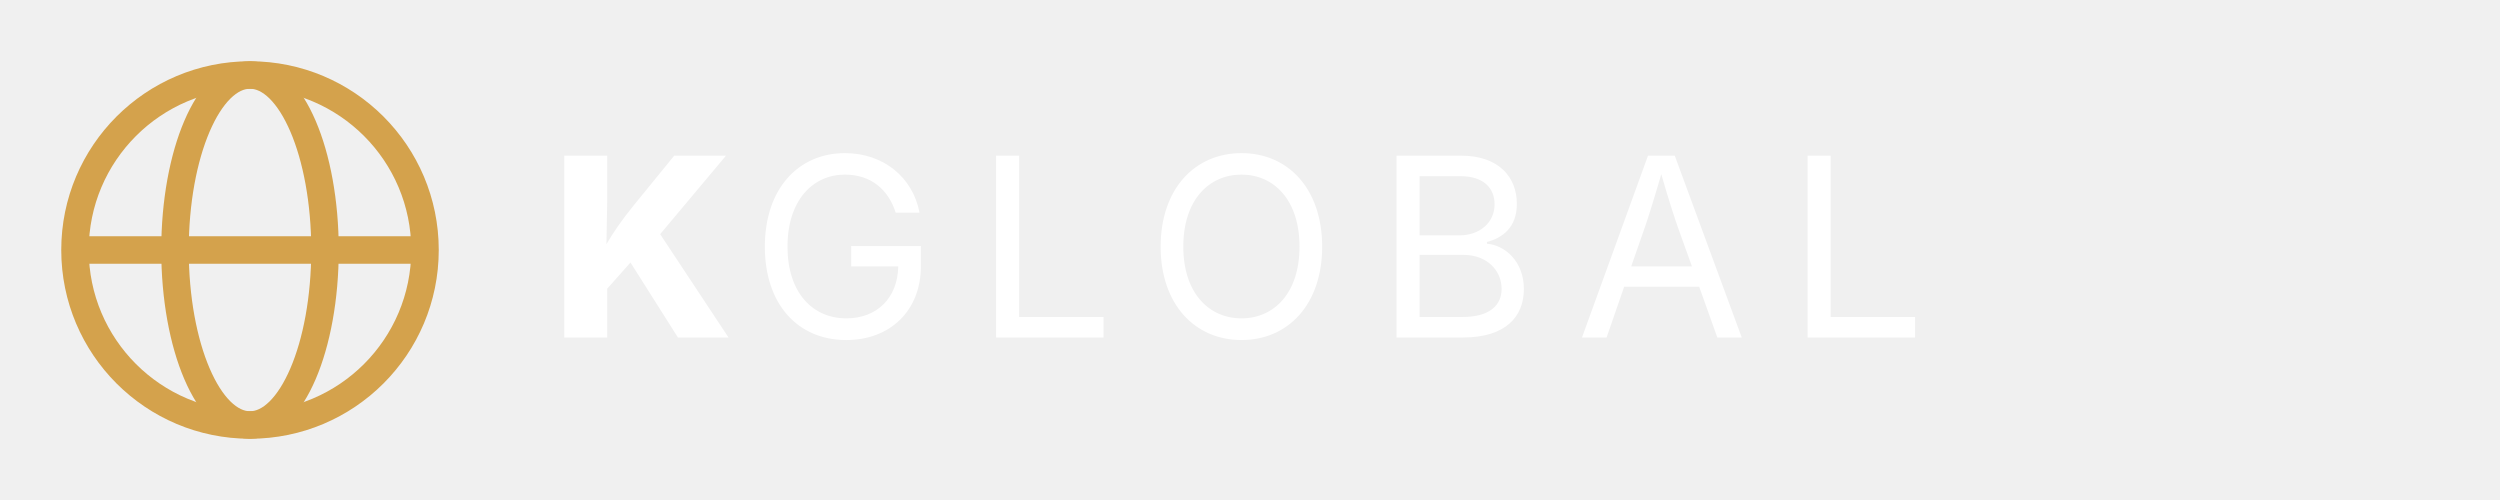
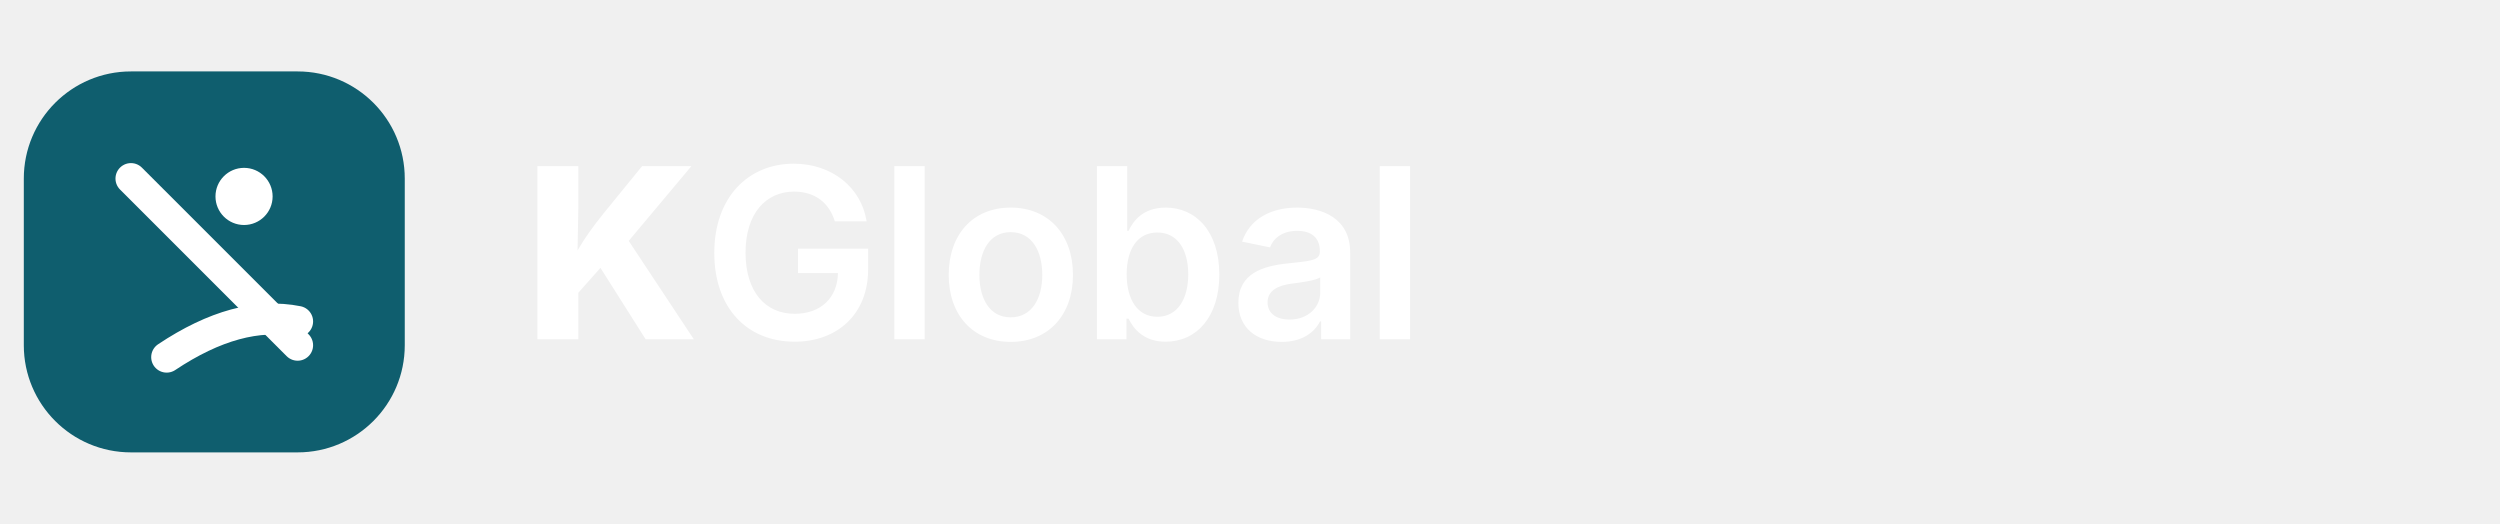
- <svg xmlns="http://www.w3.org/2000/svg" viewBox="0 0 200 40" role="img" aria-label="K Global">
-   <g fill="none" stroke="#D4A24C" stroke-width="2.2">
-     <circle cx="20" cy="20" r="14" />
-     <ellipse cx="20" cy="20" rx="6" ry="14" />
-     <line x1="6" y1="20" x2="34" y2="20" />
+ <svg xmlns="http://www.w3.org/2000/svg" viewBox="0 0 210 44" role="img" aria-label="K Global">
+   <rect x="2" y="6" width="32" height="32" rx="9" fill="#0F5E6E" />
+   <g stroke="#FFFFFF" stroke-width="2.6" stroke-linecap="round" fill="none">
+     <line x1="11" y1="15" x2="25" y2="29" />
+     <path d="M14 30 q6 -4 11 -3" />
  </g>
-   <text x="44" y="27" font-family="Inter, Arial, sans-serif" font-size="20" font-weight="800" letter-spacing="0.5" fill="#FFFFFF">K</text>
-   <text x="60" y="27" font-family="Inter, Arial, sans-serif" font-size="20" font-weight="400" letter-spacing="3" fill="#FFFFFF">GLOBAL</text>
+   <circle cx="20.5" cy="16.5" r="2.4" fill="#FFFFFF" />
+   <text x="44" y="28.5" font-family="'Inter Tight', Inter, Arial, sans-serif" font-size="20" font-weight="800" letter-spacing="-0.3" fill="#FFFFFF">K</text>
+   <text x="59" y="28.5" font-family="'Inter Tight', Inter, Arial, sans-serif" font-size="20" font-weight="600" letter-spacing="-0.2" fill="#FFFFFF">Global</text>
</svg>
